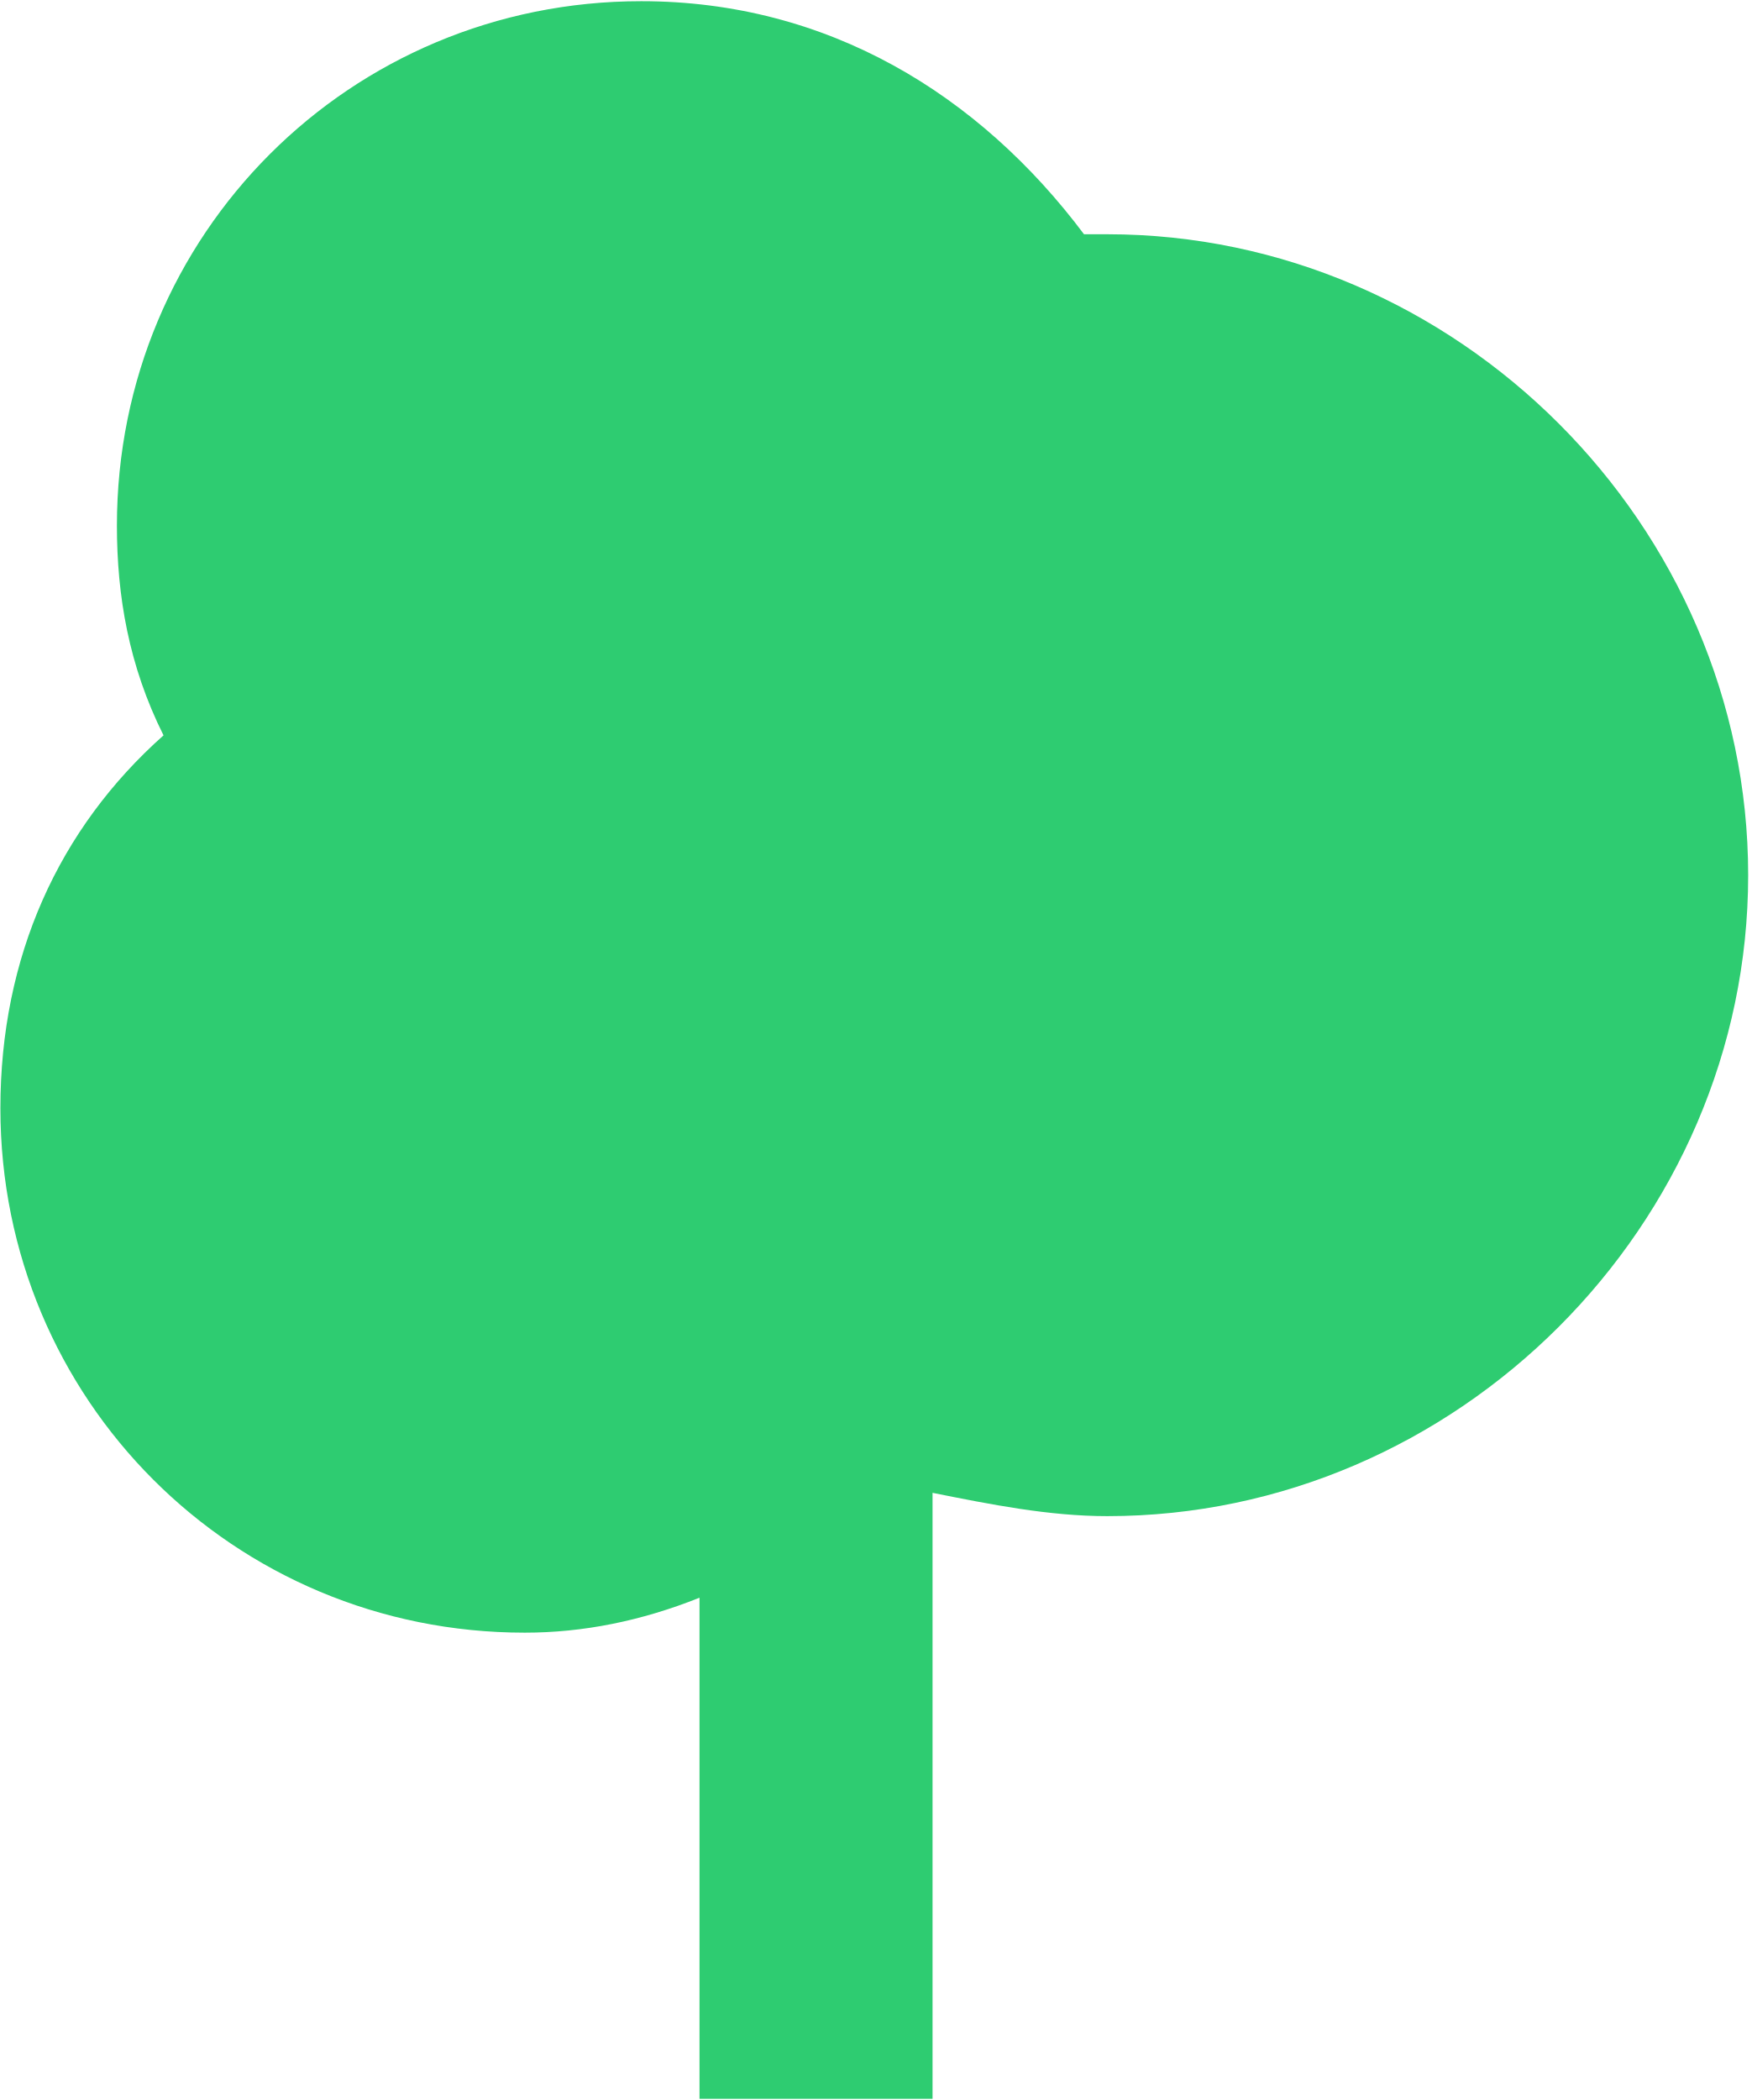
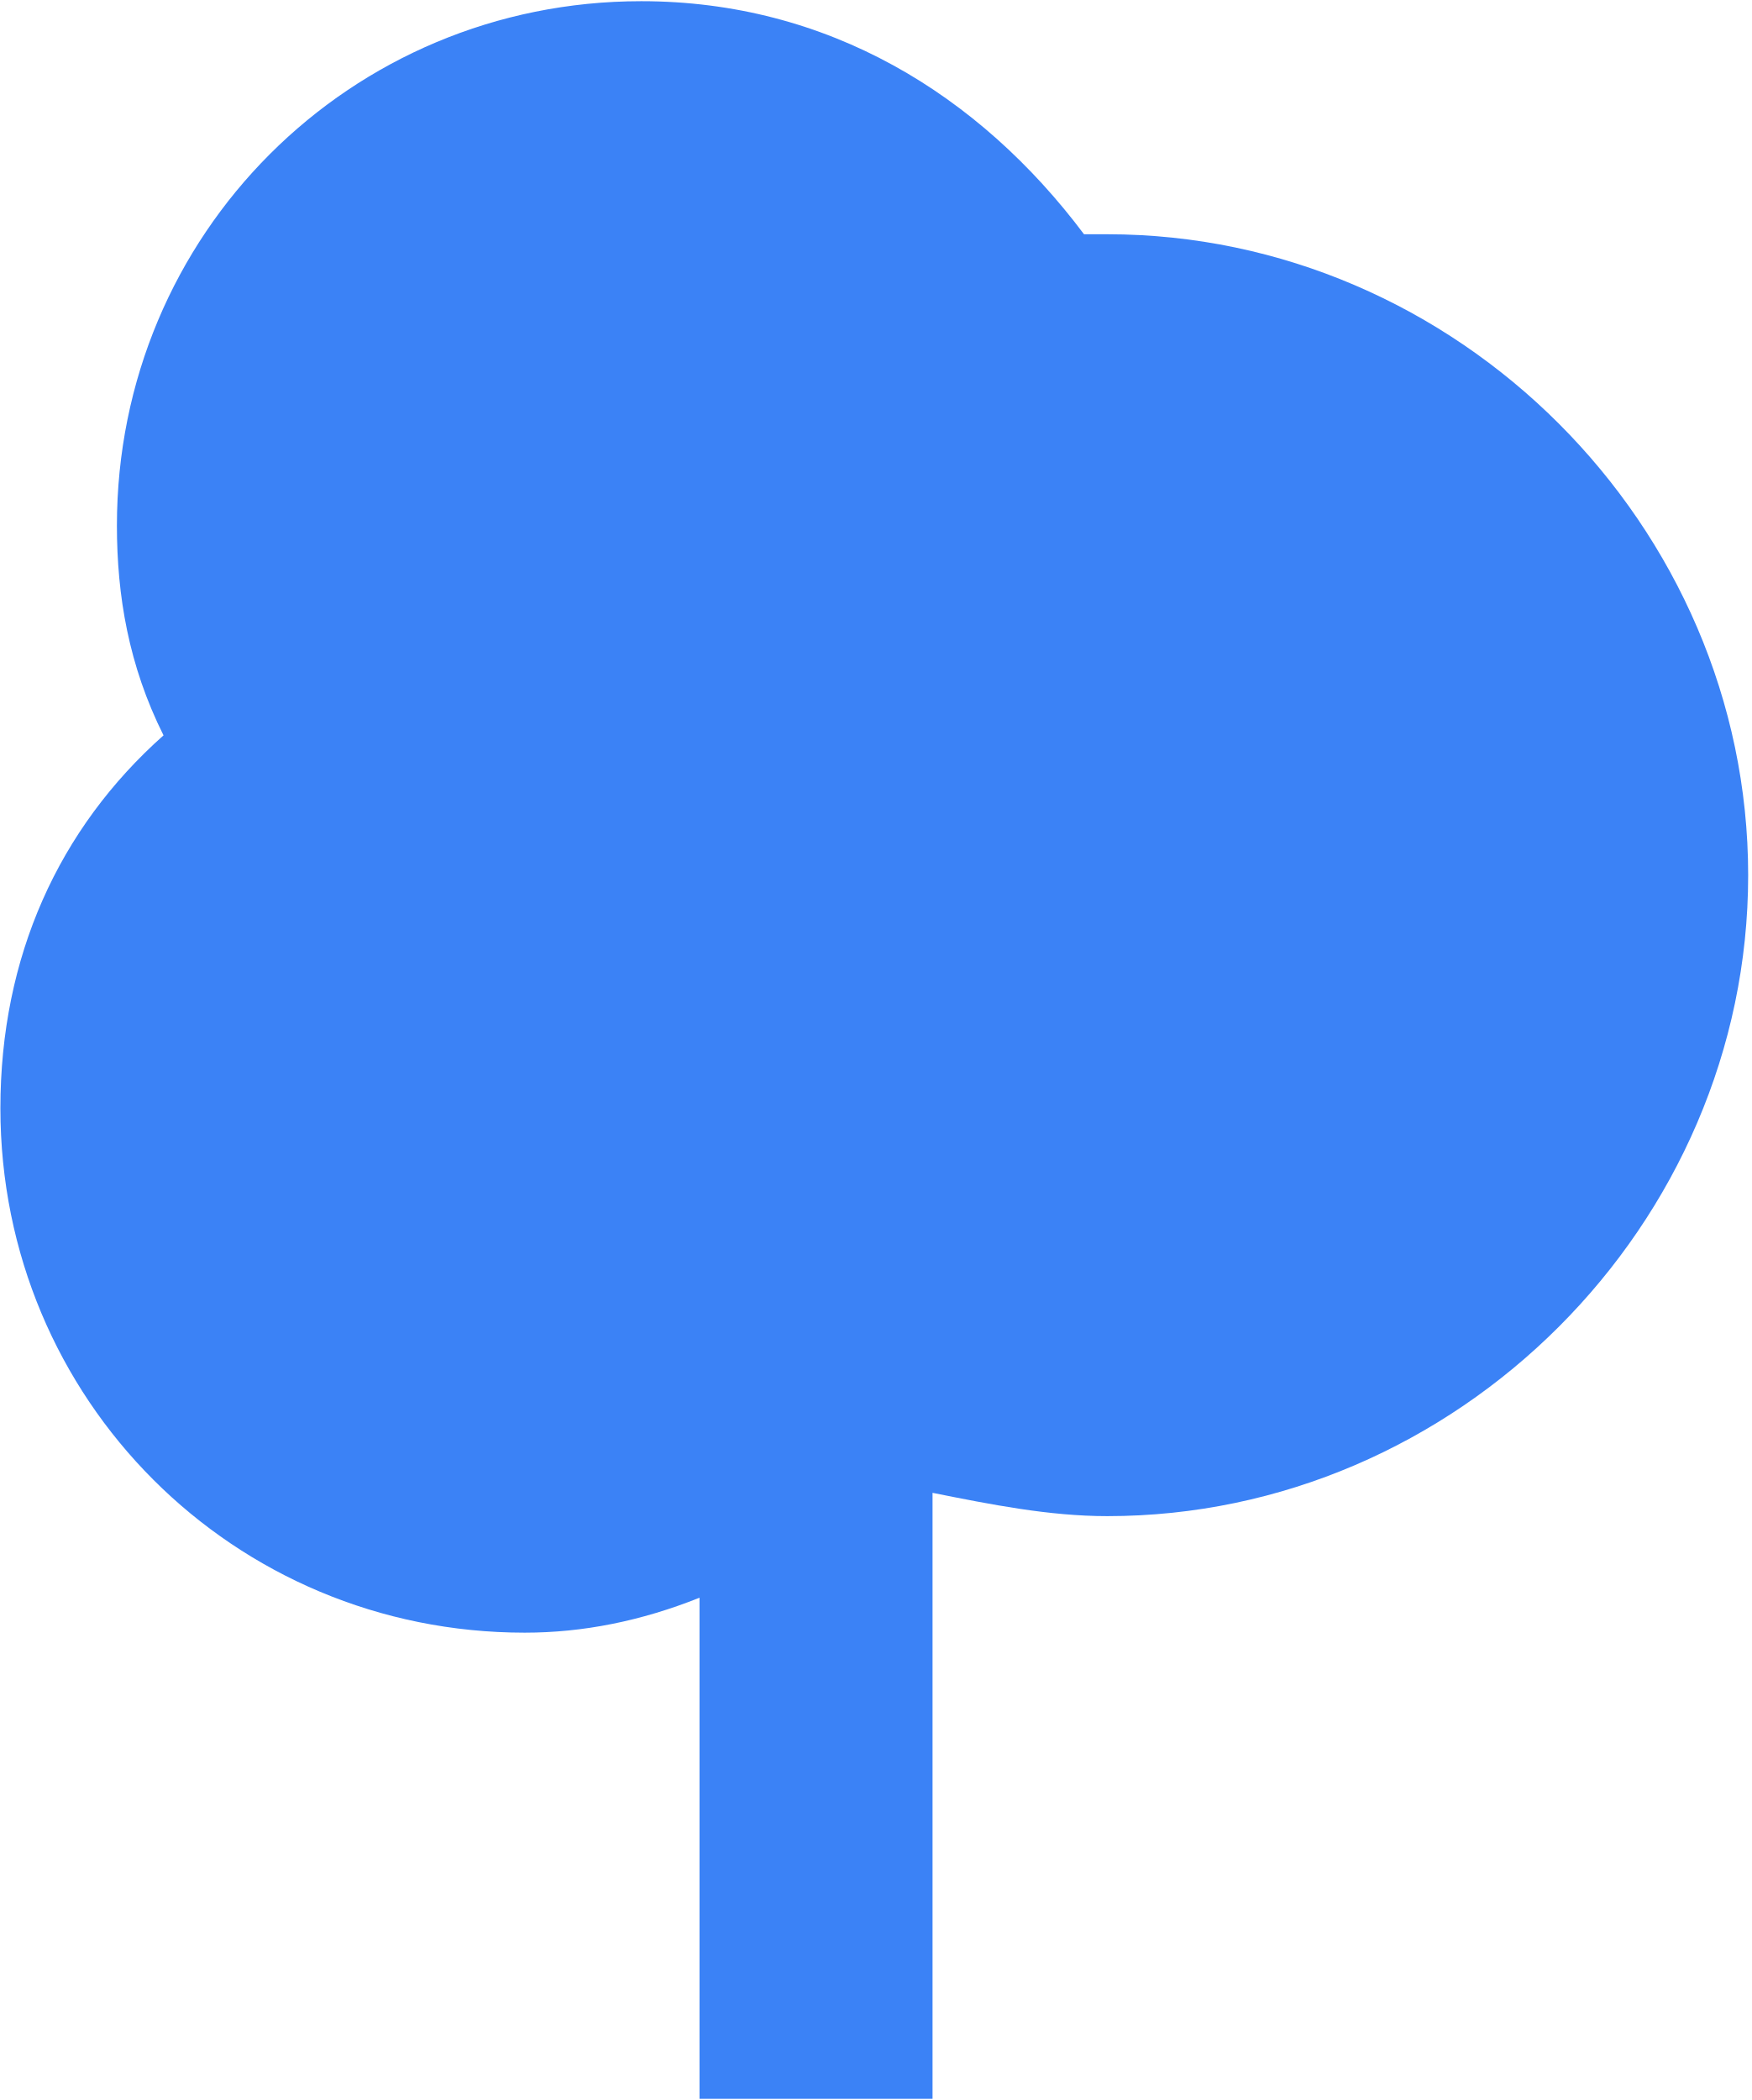
<svg xmlns="http://www.w3.org/2000/svg" width="367" height="440" viewBox="0 0 367 440" fill="none">
-   <path d="M146.583 439.75V334.758C134.375 339.642 122.167 342.083 109.958 342.083C48.917 342.083 0.083 293.25 0.083 232.208C0.083 200.467 12.292 173.608 34.267 154.075C26.942 139.425 24.5 124.775 24.5 110.125C24.5 49.083 73.333 0.25 134.375 0.25C173.442 0.25 205.183 19.783 227.158 49.083C229.6 49.083 232.042 49.083 232.042 49.083C305.292 49.083 366.333 110.125 366.333 183.375C366.333 256.625 305.292 317.667 232.042 317.667C219.833 317.667 207.625 315.225 195.417 312.783V439.75H146.583Z" fill="#2ECC71" />
+   <path d="M146.583 439.75V334.758C134.375 339.642 122.167 342.083 109.958 342.083C48.917 342.083 0.083 293.25 0.083 232.208C0.083 200.467 12.292 173.608 34.267 154.075C26.942 139.425 24.5 124.775 24.5 110.125C24.5 49.083 73.333 0.25 134.375 0.25C173.442 0.25 205.183 19.783 227.158 49.083C229.6 49.083 232.042 49.083 232.042 49.083C305.292 49.083 366.333 110.125 366.333 183.375C366.333 256.625 305.292 317.667 232.042 317.667C219.833 317.667 207.625 315.225 195.417 312.783V439.75H146.583Z" fill="#3B82F6" />
</svg>
